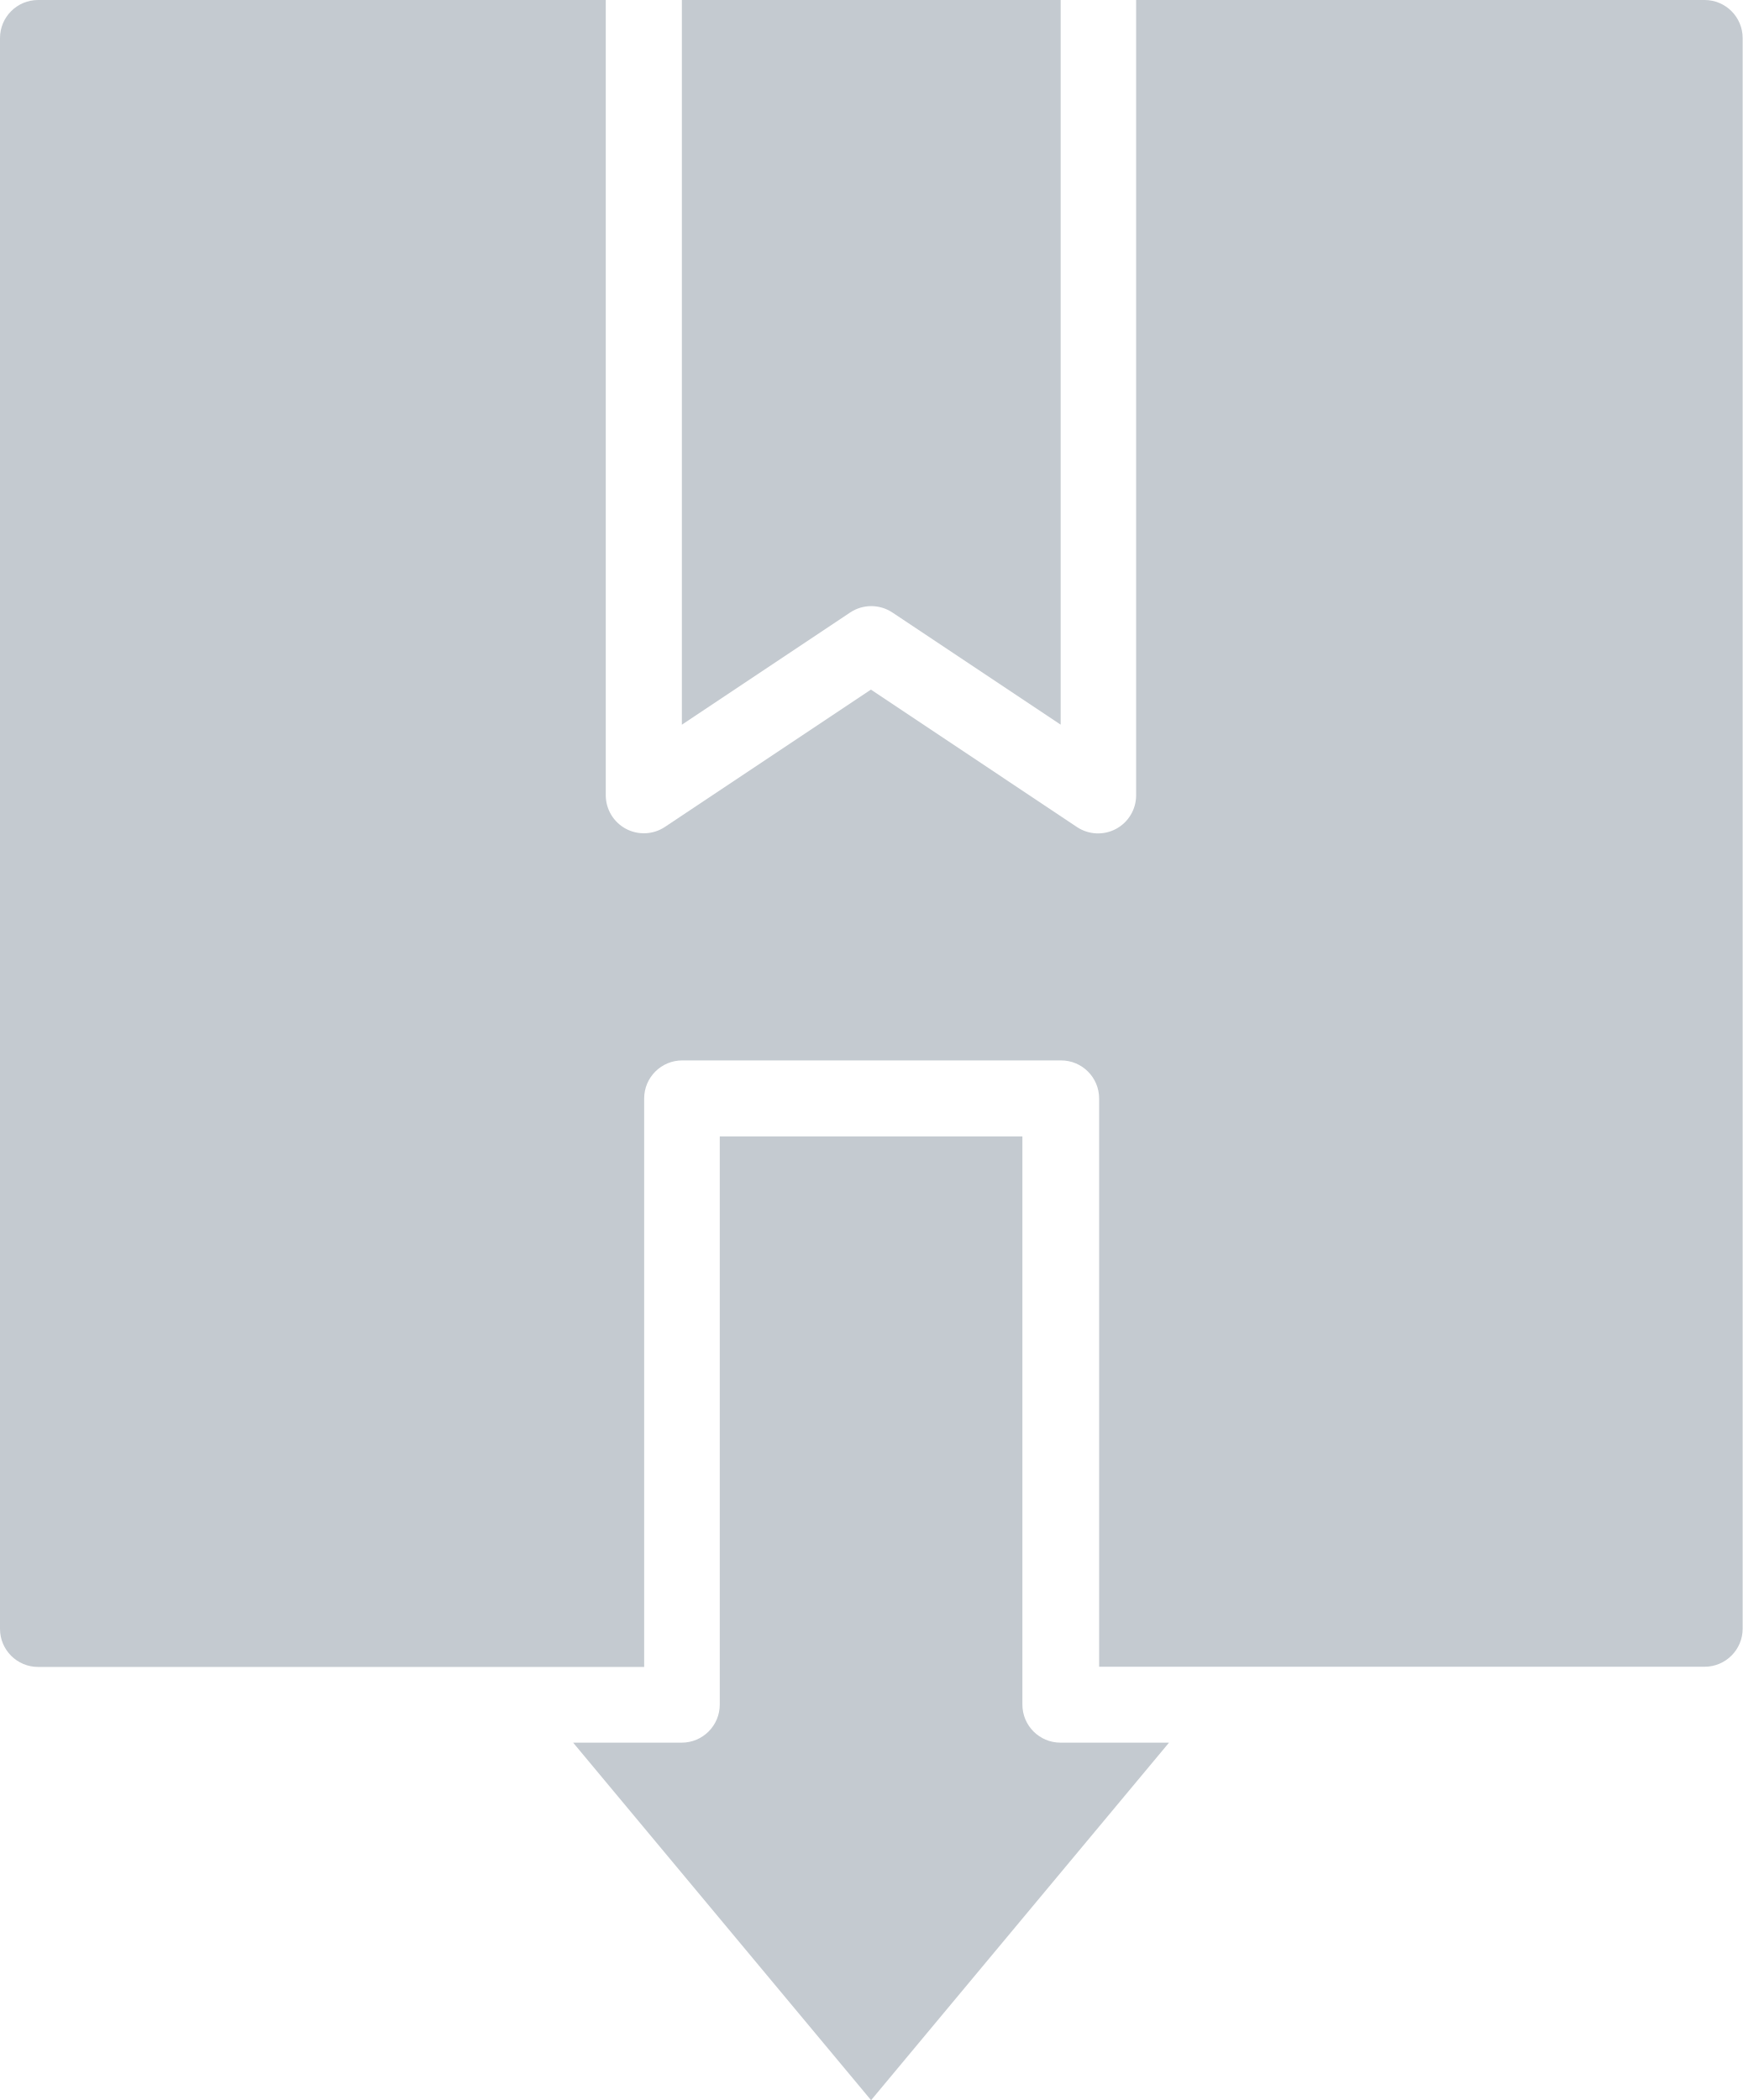
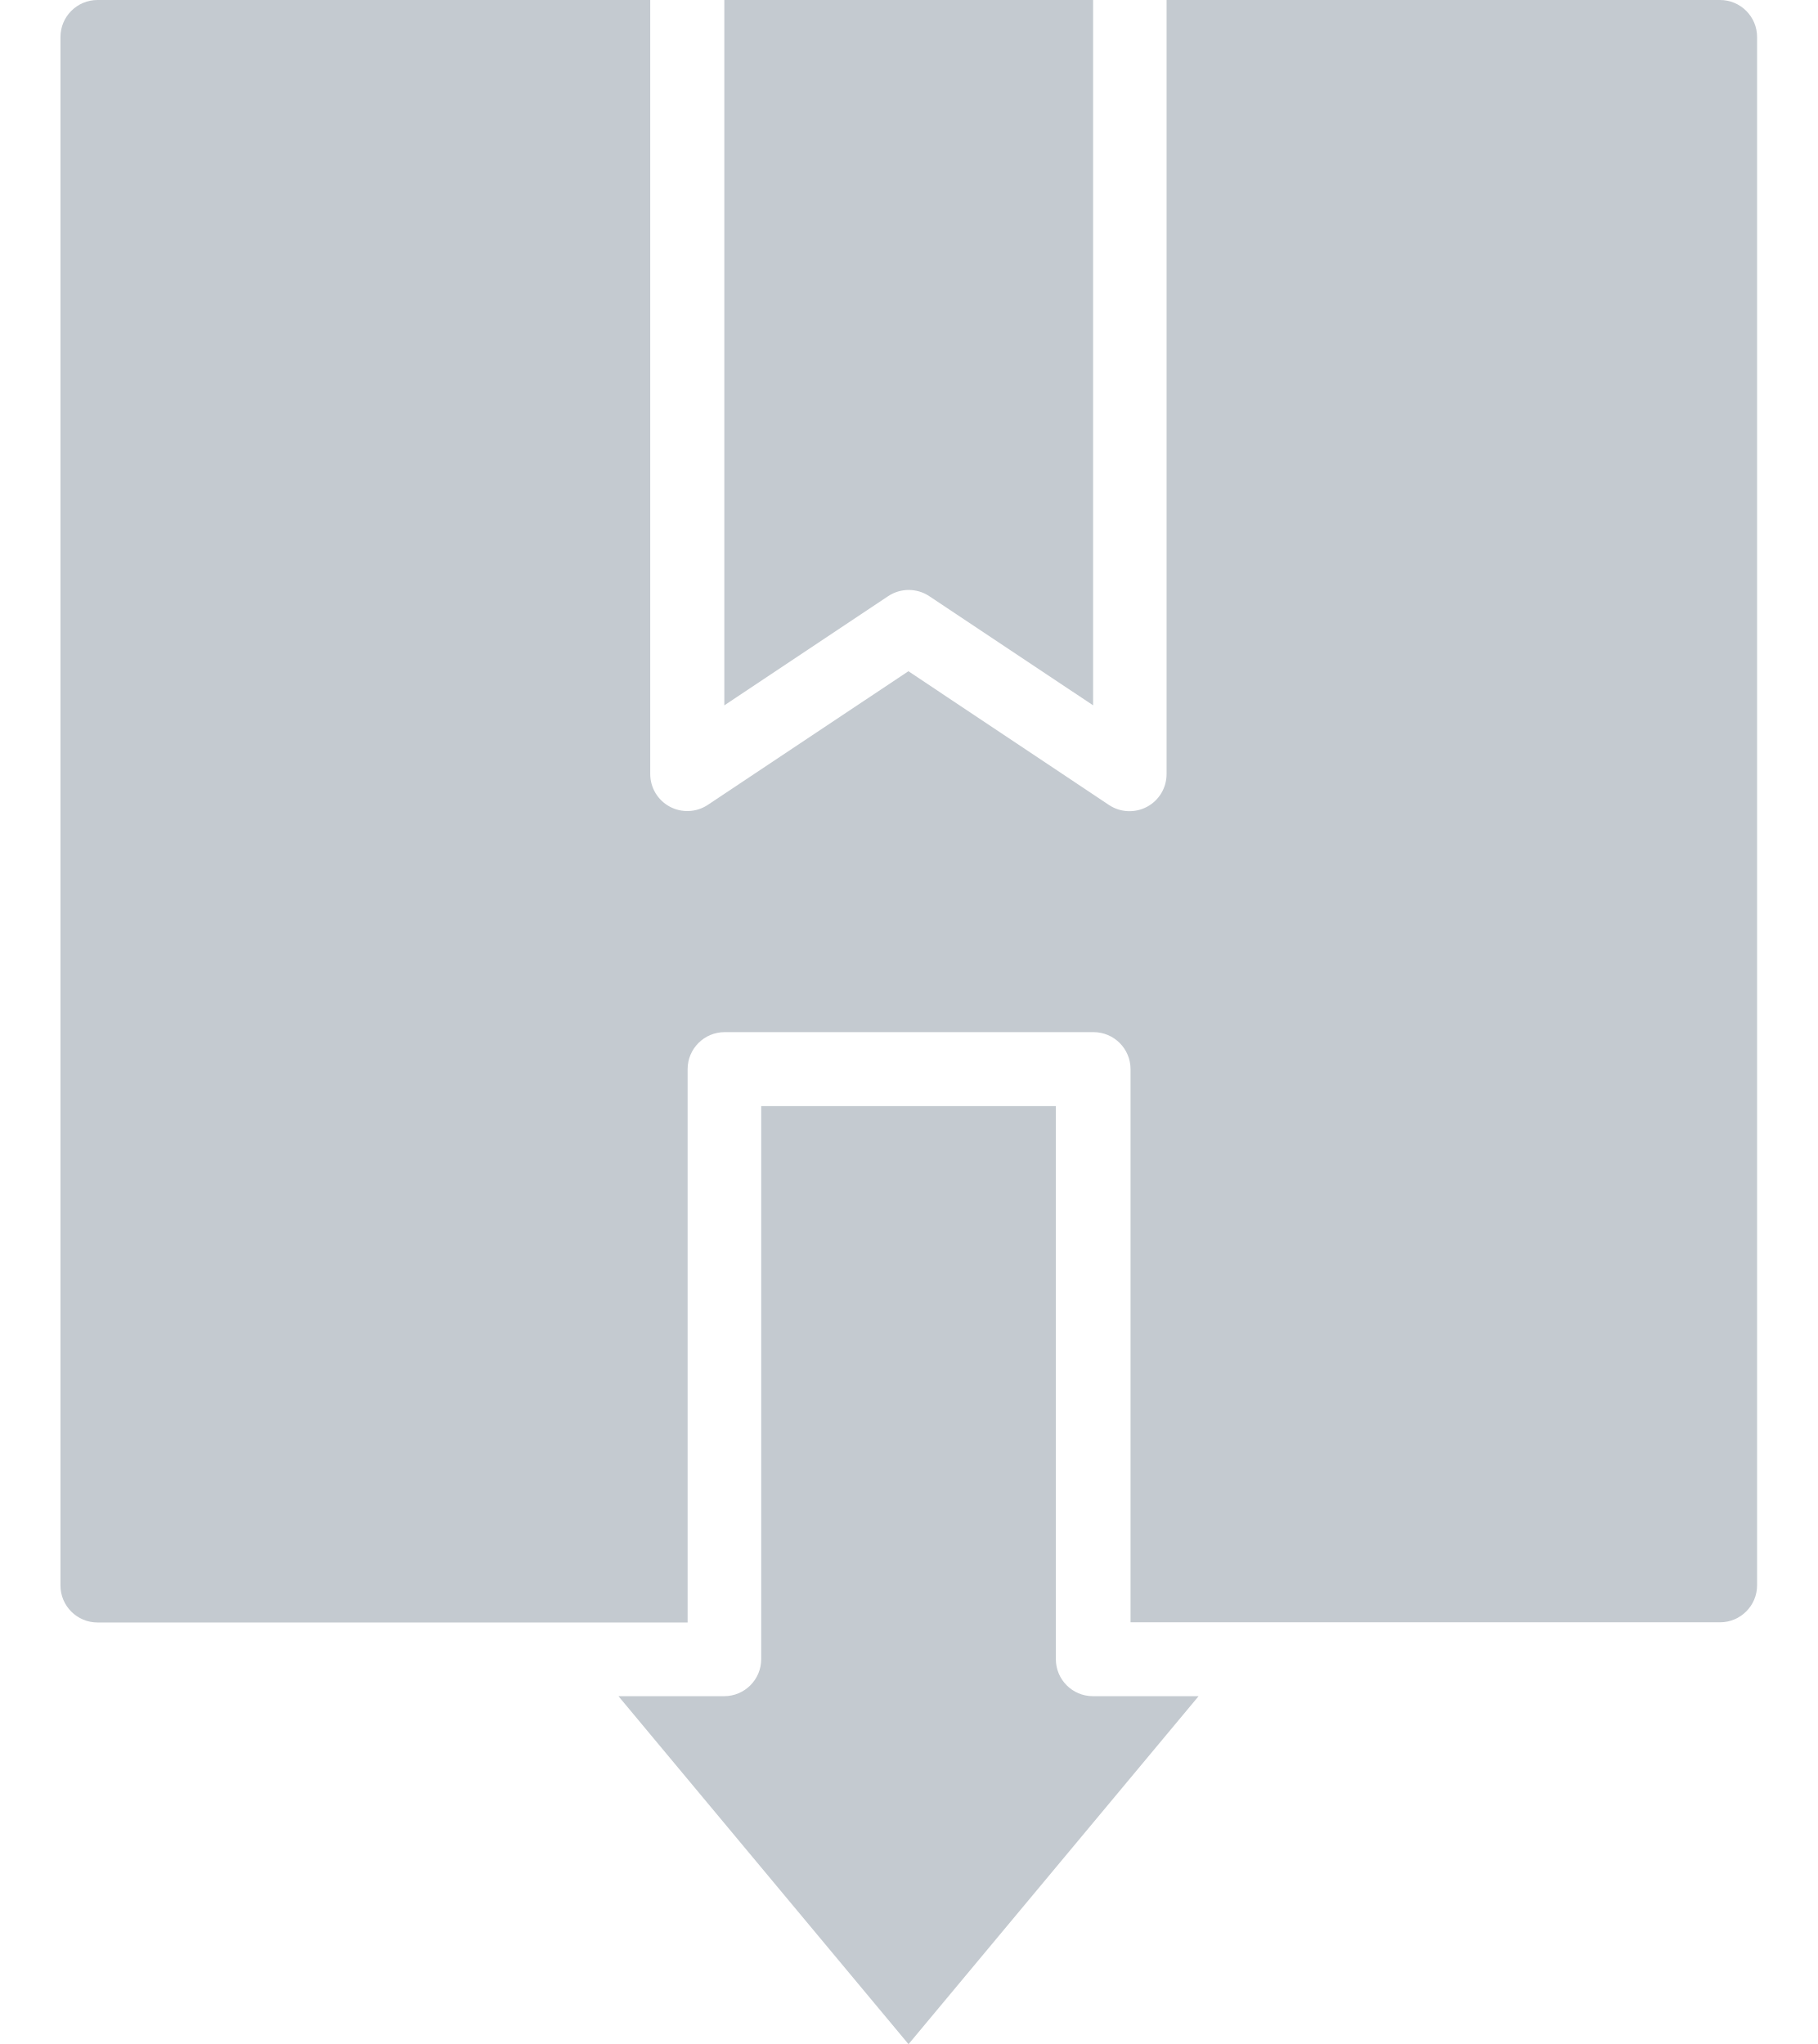
- <svg xmlns="http://www.w3.org/2000/svg" width="27.453" height="33.086" viewBox="0 0 27.453 33.086">
+ <svg xmlns="http://www.w3.org/2000/svg" width="40" height="45" viewBox="0 0 27.453 33.086">
  <g transform="translate(-9 -4)">
    <path d="M26.442,34v8.952a.6.6,0,0,1-.6.6h-1.71l4.694,5.633,4.694-5.633h-1.71a.6.6,0,0,1-.6-.6V34Z" transform="translate(-6.102 -12.096)" fill="#c4cad0" />
    <path d="M35.856,30.26a.6.6,0,0,0,.6-.6V4.6a.6.6,0,0,0-.6-.6H26.9V16.533a.6.6,0,0,1-.928.5l-3.25-2.168-3.25,2.166a.6.6,0,0,1-.928-.5V4H9.6a.6.6,0,0,0-.6.6V29.663a.6.6,0,0,0,.6.6h9.549V21.307a.6.6,0,0,1,.6-.6h5.968a.6.6,0,0,1,.6.6V30.26Z" fill="#c4cad0" />
    <path d="M29.653,13.649a.6.6,0,0,1,.662,0l2.653,1.768V4H27V15.418Z" transform="translate(-7.257)" fill="#c4cad0" />
  </g>
</svg>
